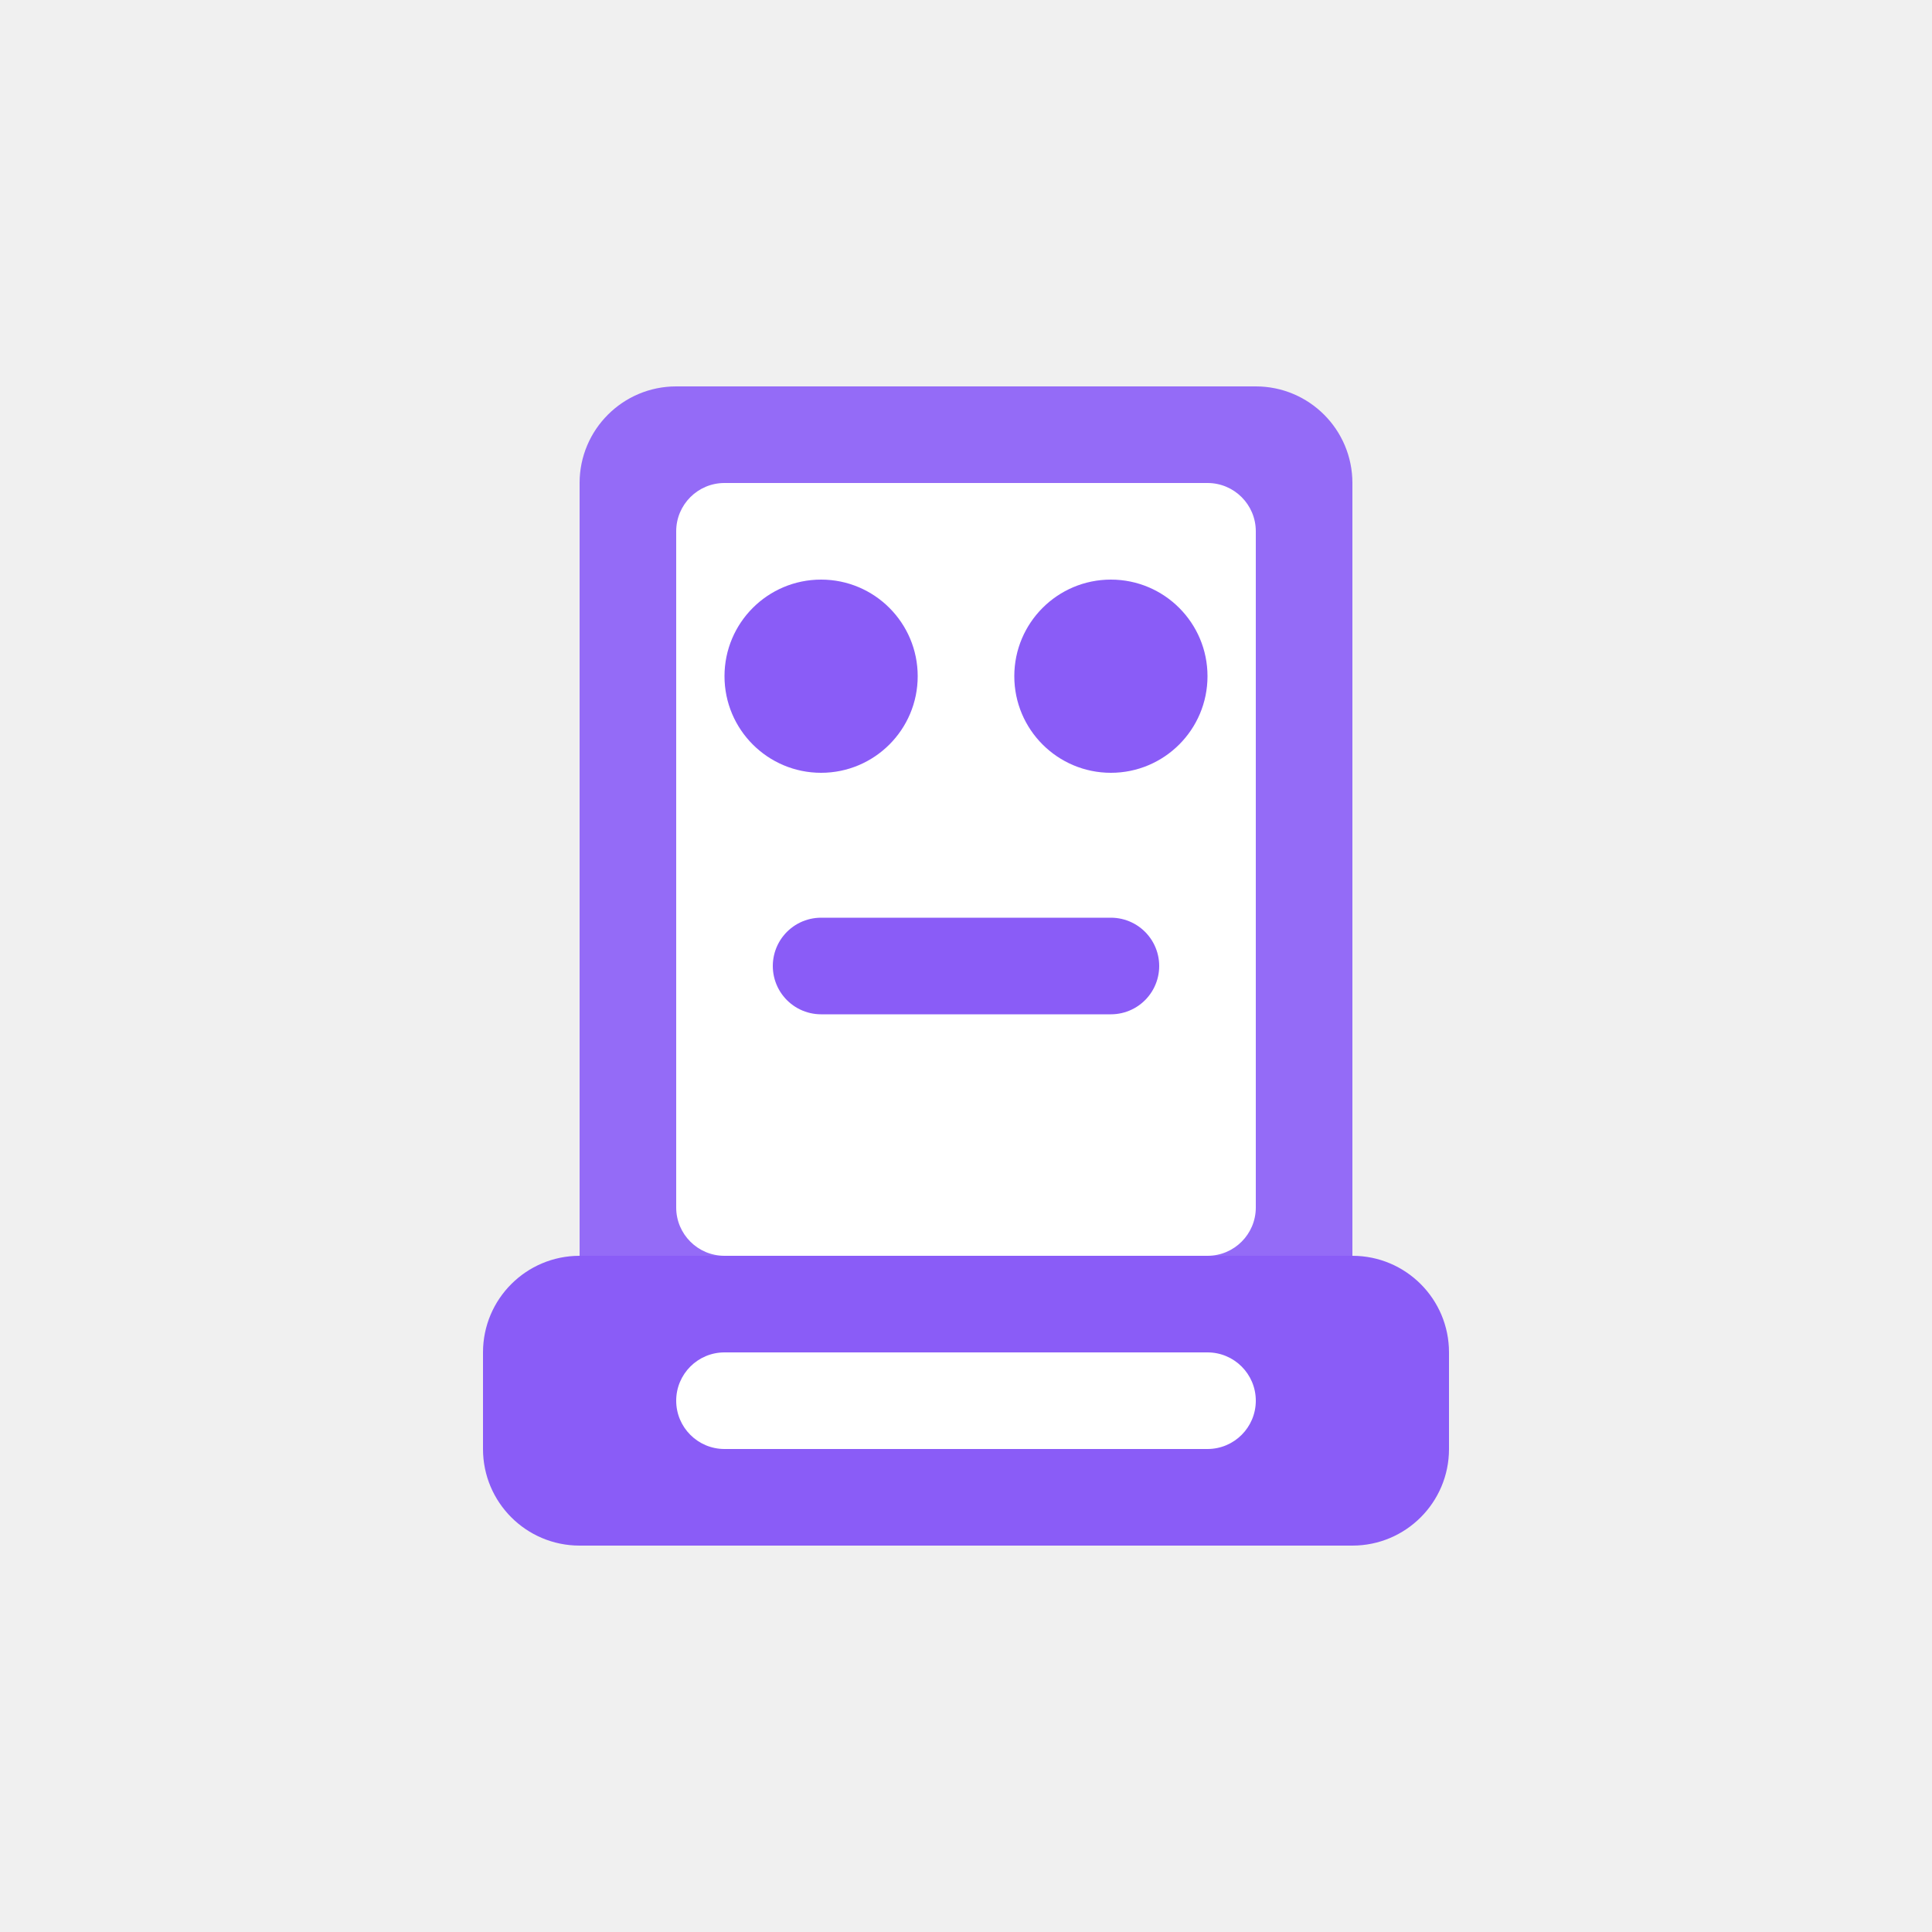
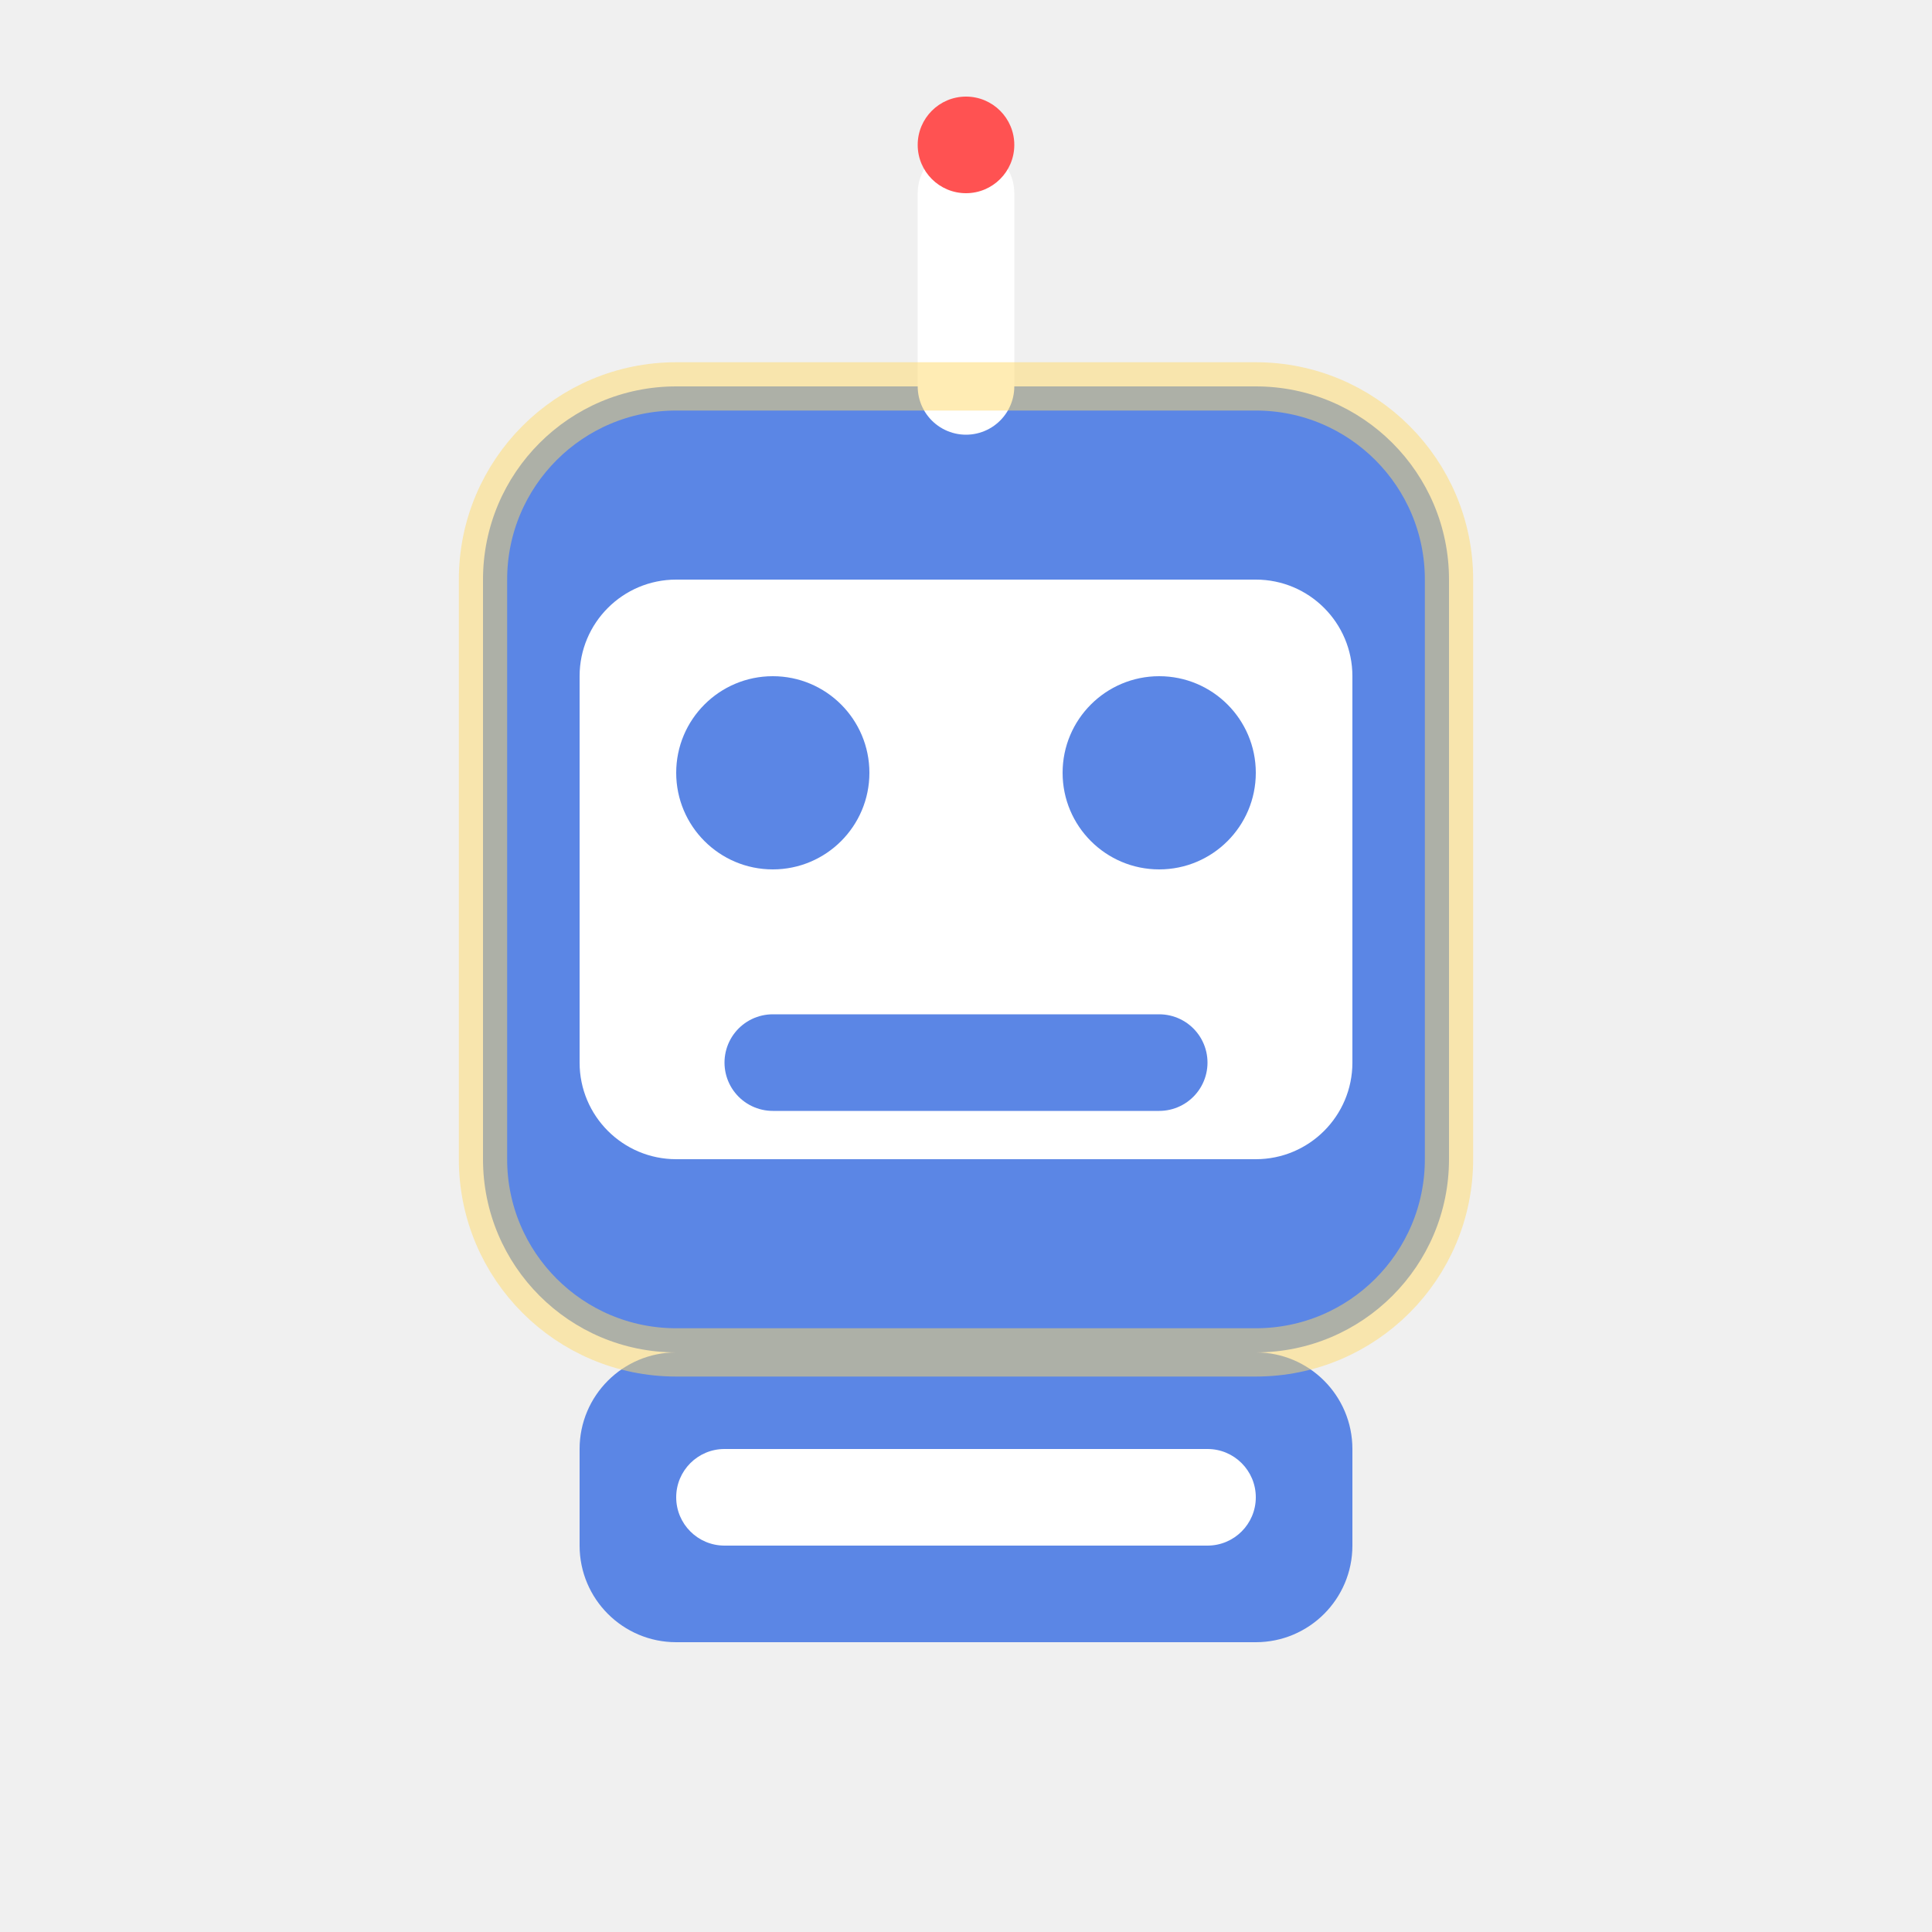
<svg xmlns="http://www.w3.org/2000/svg" width="40" height="40" viewBox="0 0 40 40" fill="none">
-   <rect x="12" y="8" width="16" height="20" rx="2" fill="#8A5CF7" opacity="0.9" />
-   <rect x="14" y="10" width="12" height="16" rx="1" fill="#FFFFFF" />
-   <circle cx="17" cy="14" r="2" fill="#8A5CF7" />
-   <circle cx="23" cy="14" r="2" fill="#8A5CF7" />
-   <path d="M17 20H23" stroke="#8A5CF7" stroke-width="2" stroke-linecap="round" />
-   <path d="M10 28C10 26.895 10.895 26 12 26H28C29.105 26 30 26.895 30 28V30C30 31.105 29.105 32 28 32H12C10.895 32 10 31.105 10 30V28Z" fill="#8A5CF7" />
-   <rect x="14" y="28" width="12" height="2" rx="1" fill="#FFFFFF" />
+   <rect x="10" y="8" width="20" height="20" rx="4" fill="#5B86E5" />
+   <rect x="12" y="12" width="16" height="12" rx="2" fill="#FFFFFF" />
+   <circle cx="16" cy="16" r="2" fill="#5B86E5" />
+   <circle cx="24" cy="16" r="2" fill="#5B86E5" />
+   <path d="M16 22H24" stroke="#5B86E5" stroke-width="2" stroke-linecap="round" />
+   <path d="M20 8V4" stroke="#FFFFFF" stroke-width="2" stroke-linecap="round" />
+   <circle cx="20" cy="3" r="1" fill="#FF5252" />
+   <rect x="12" y="28" width="16" height="6" rx="2" fill="#5B86E5" />
+   <rect x="14" y="30" width="12" height="2" rx="1" fill="#FFFFFF" />
+   <rect x="16" y="26" width="8" height="2" rx="1" fill="#5B86E5" />
+   <rect x="10" y="8" width="20" height="20" rx="4" stroke="#FFDA6A" stroke-width="1" stroke-opacity="0.5" />
</svg>
